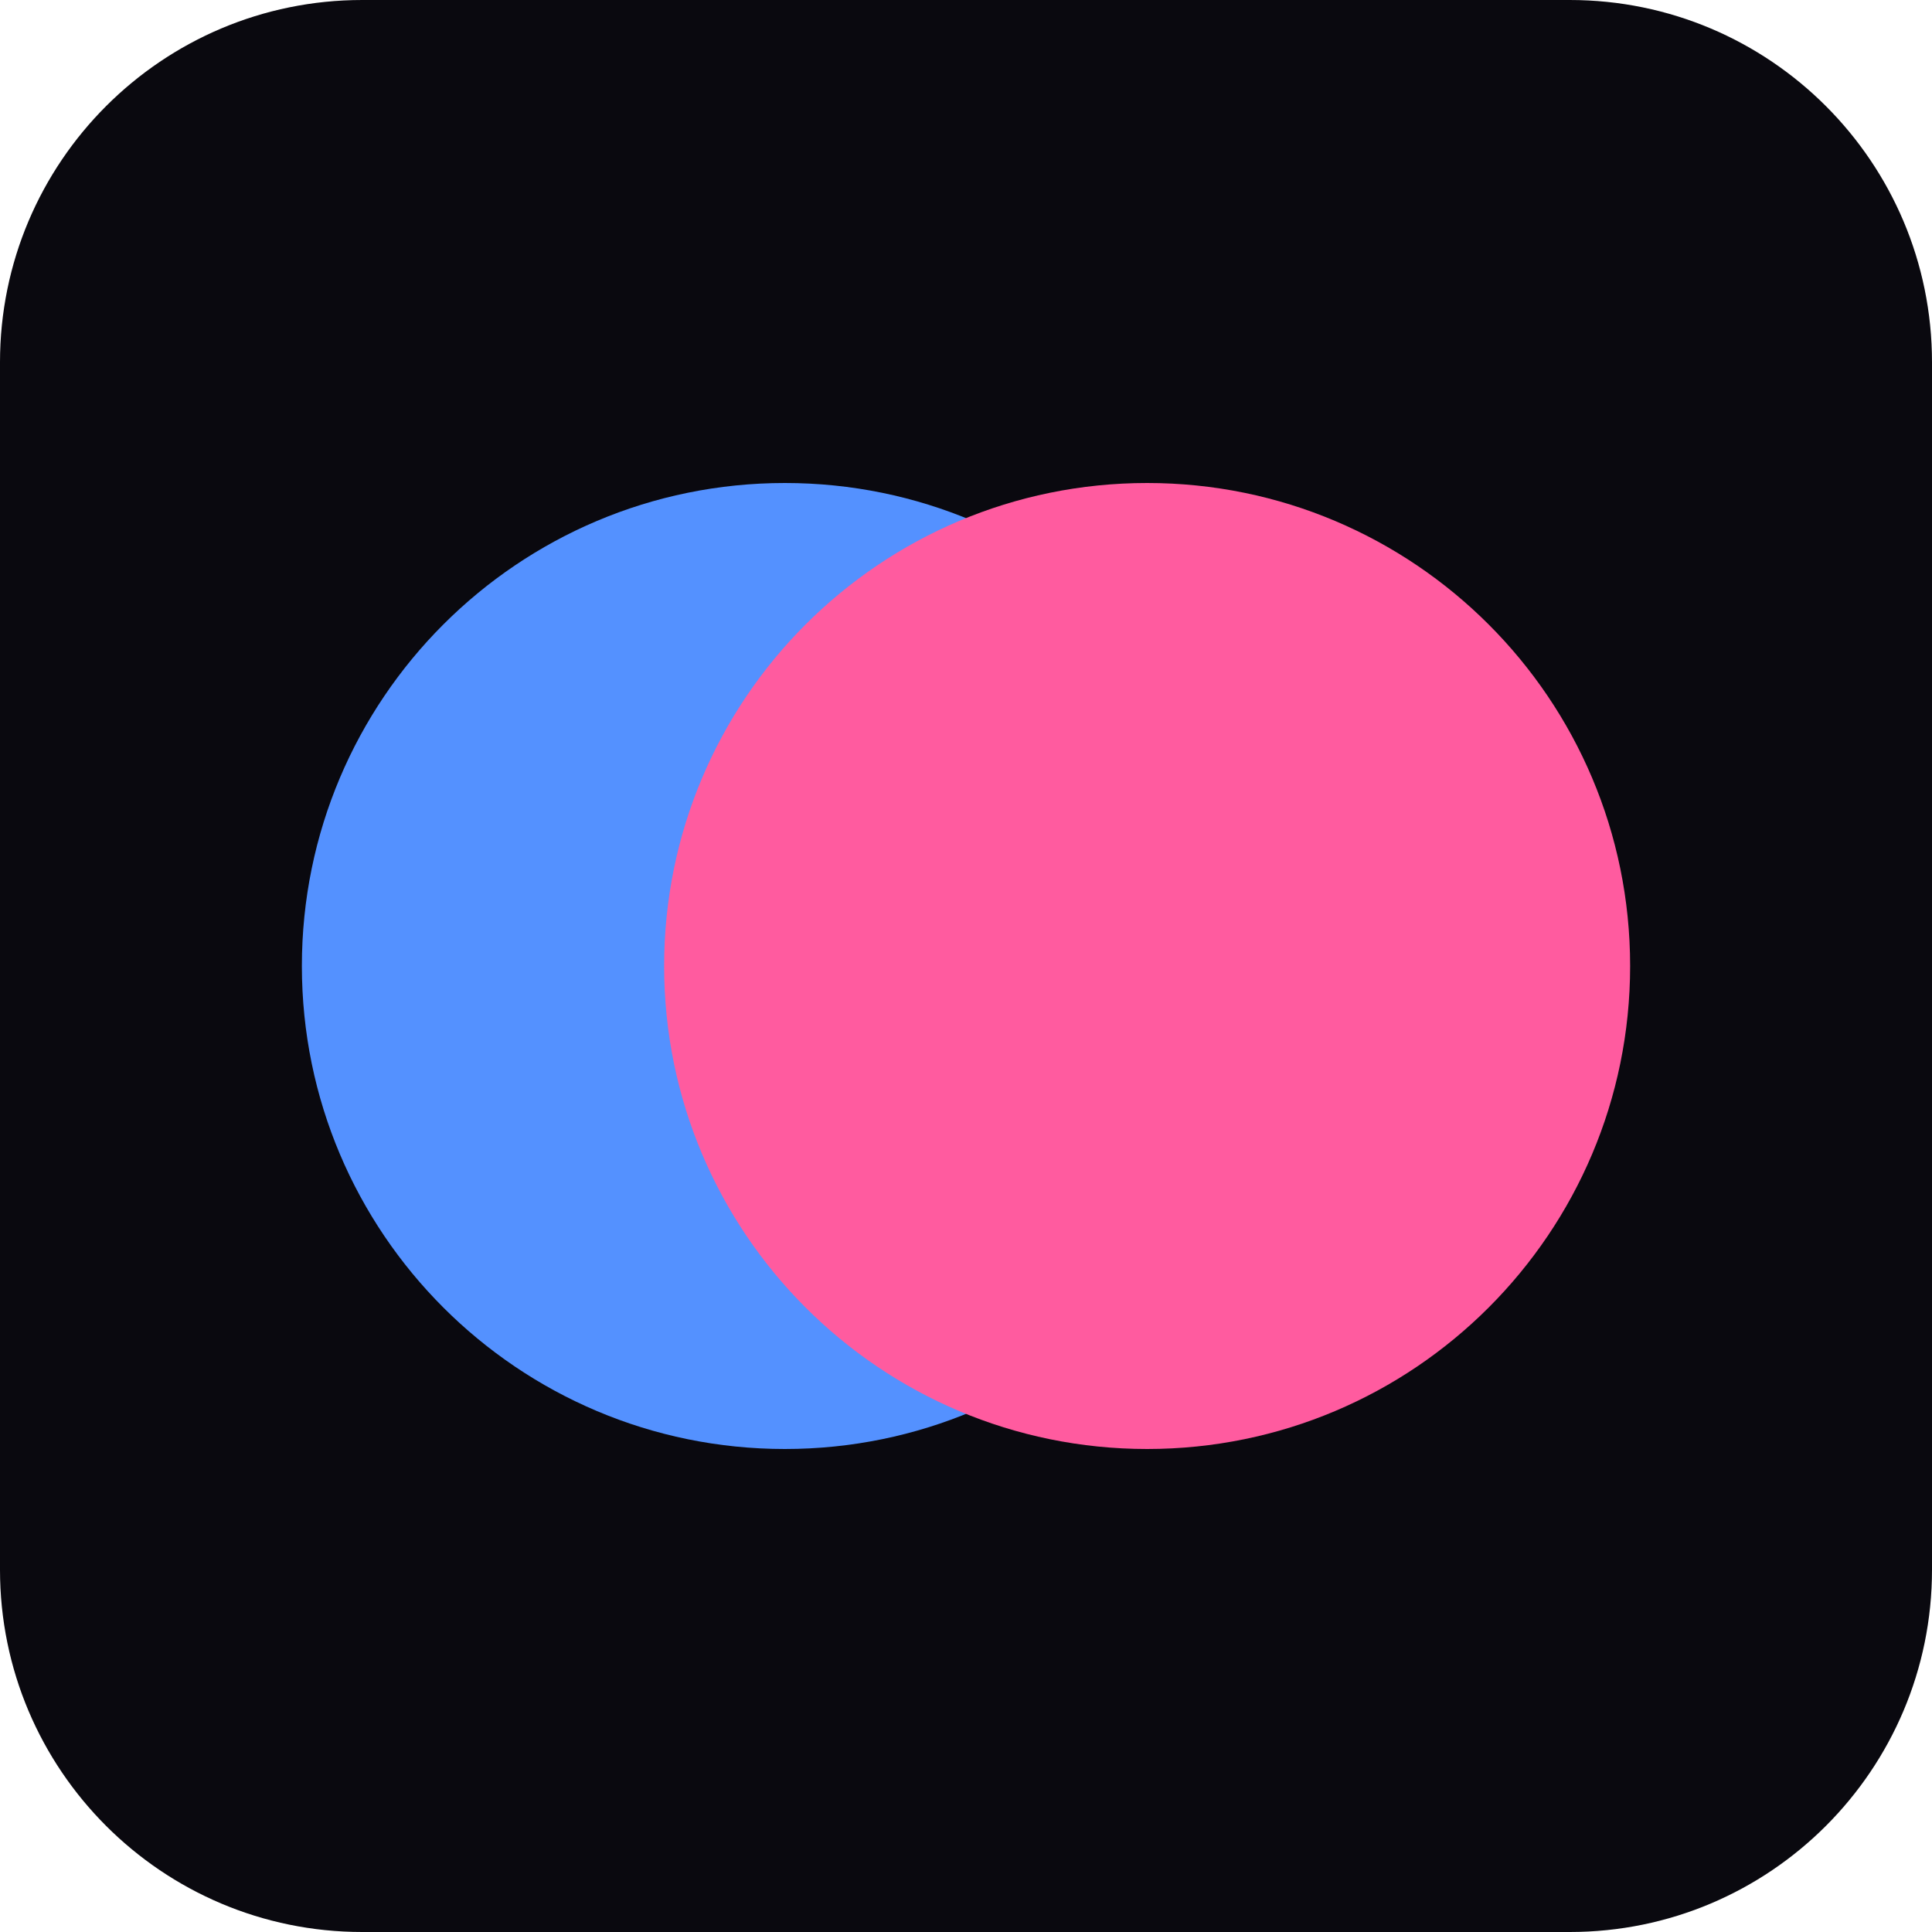
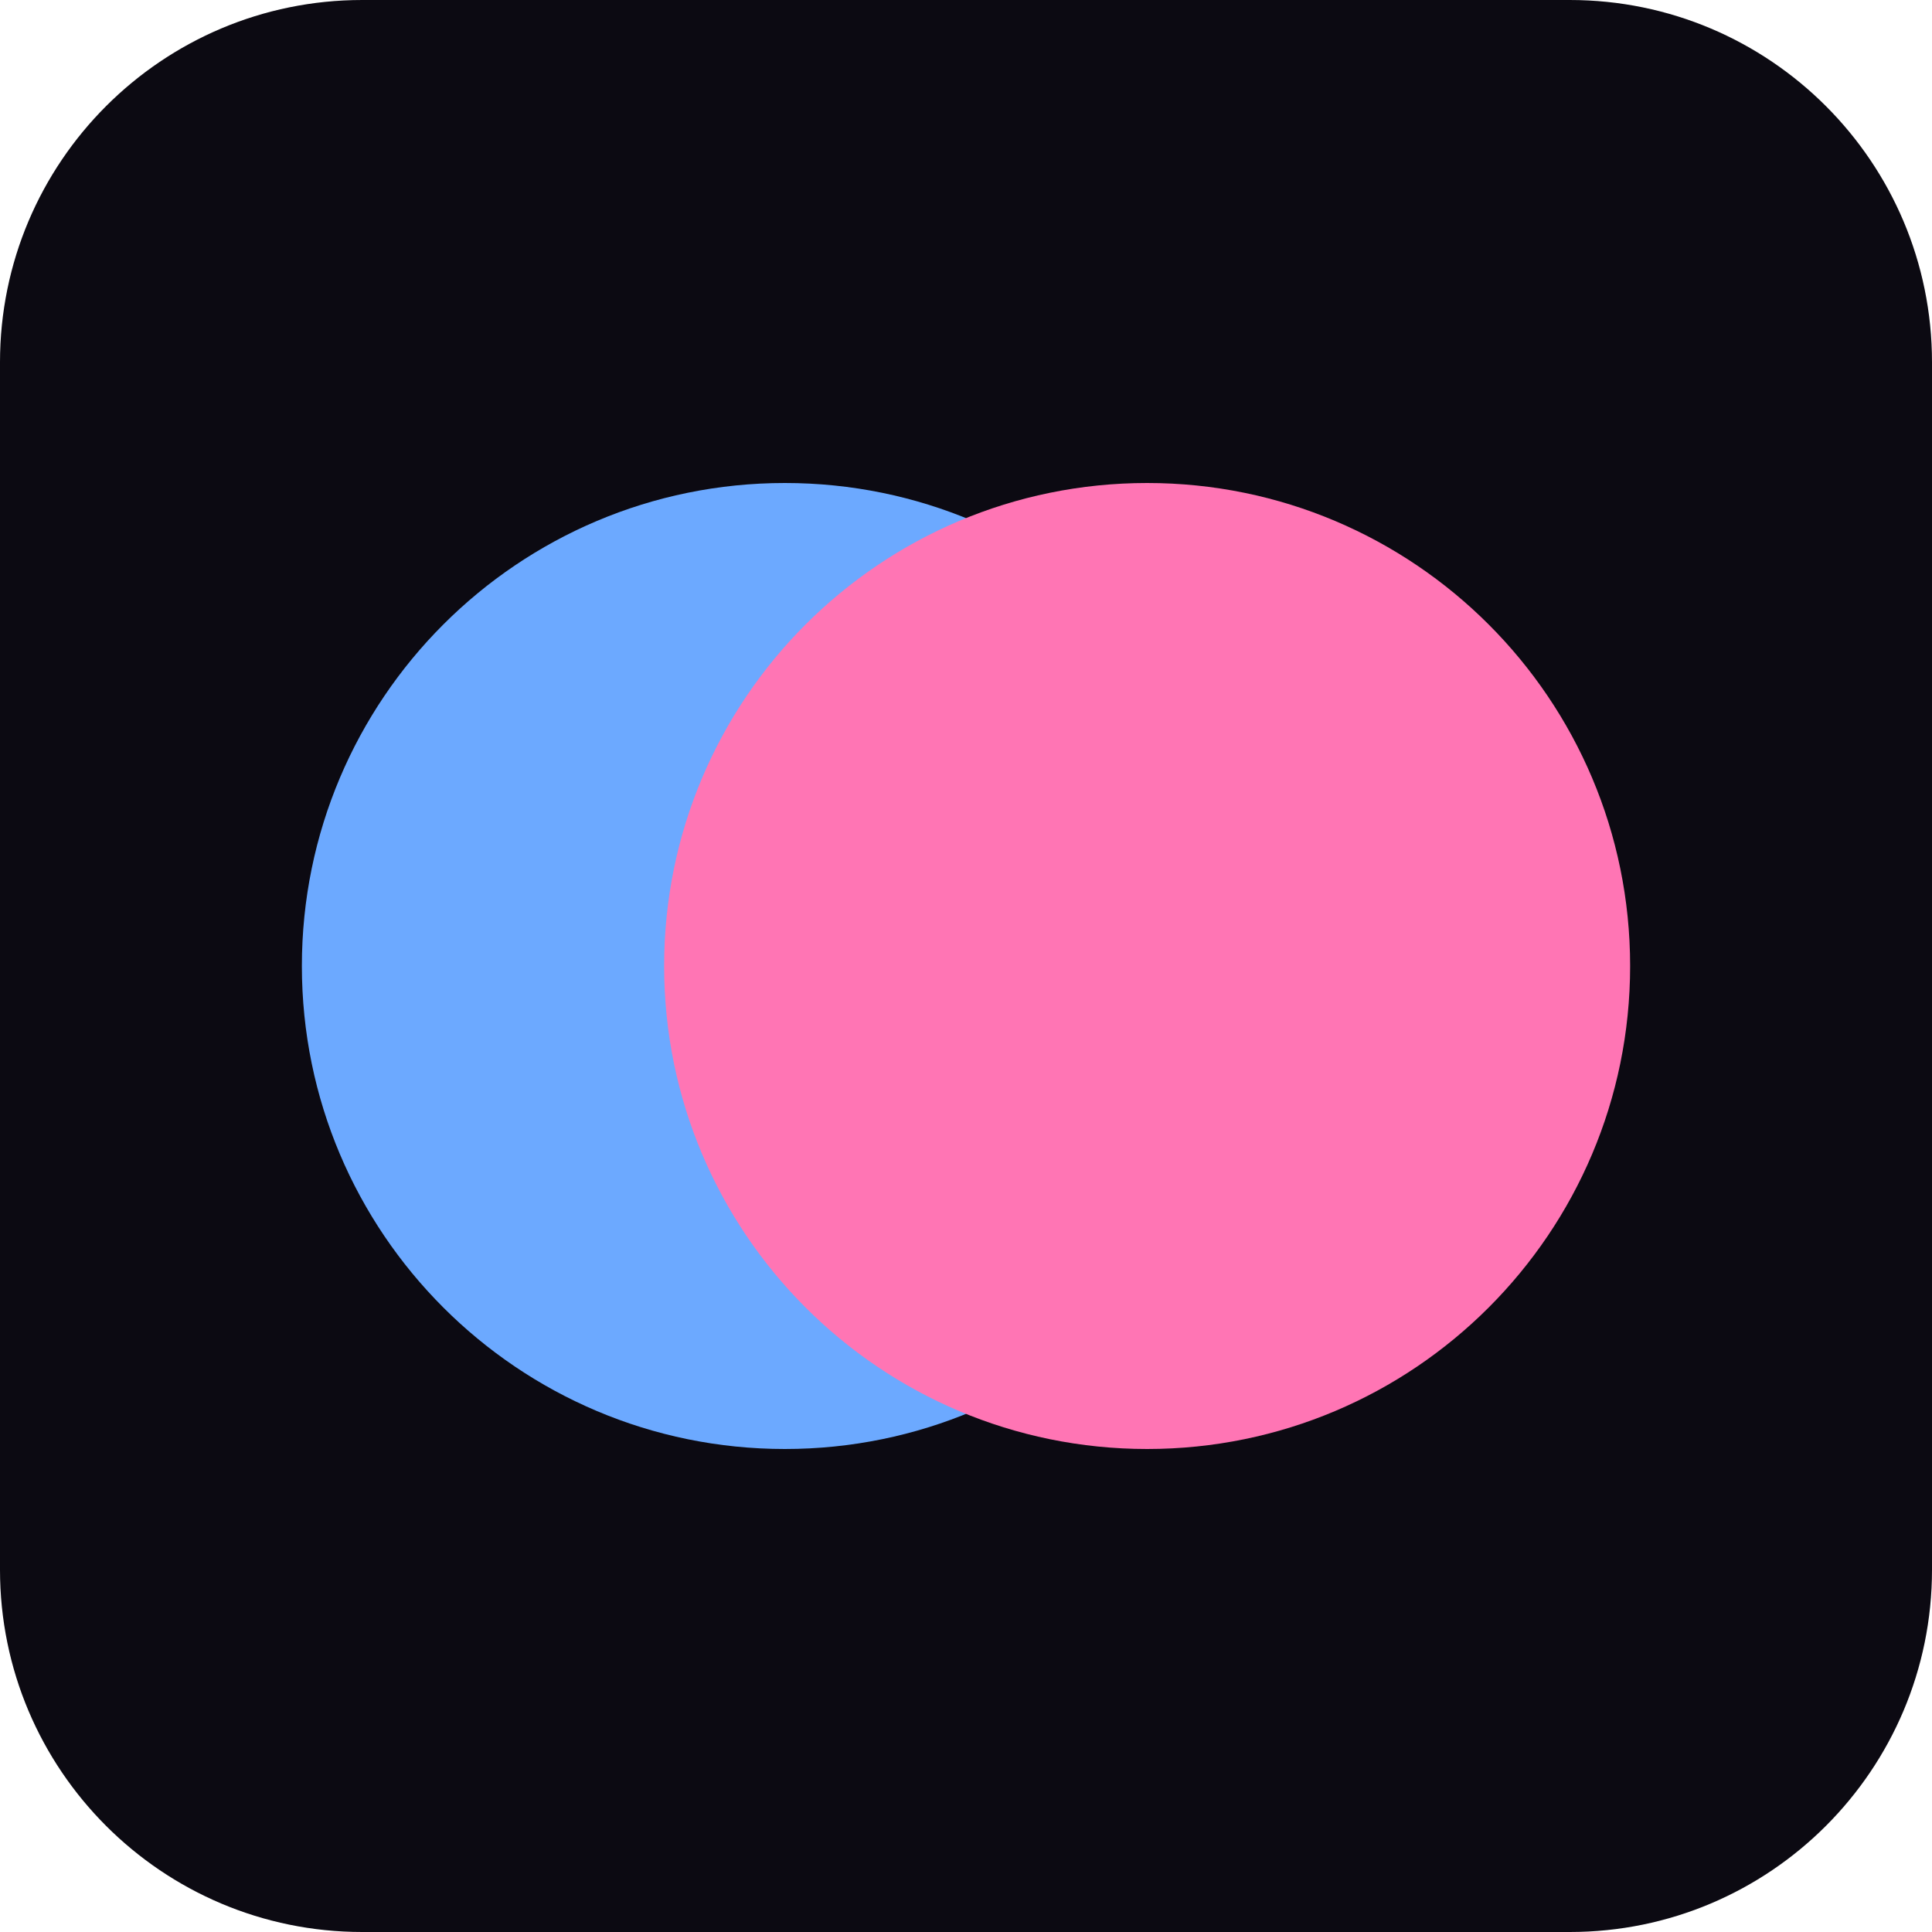
<svg xmlns="http://www.w3.org/2000/svg" viewBox="0 0 64 64">
-   <rect width="64" height="64" rx="12" fill="#0a090f" />
+   <rect width="64" height="64" rx="12" fill="#0c0a12" />
  <g style="mix-blend-mode:screen">
-     <circle cx="26" cy="32" r="16" fill="#4d8dff" />
-     <circle cx="38" cy="32" r="16" fill="#ff5599" />
+     <circle cx="26" cy="32" r="16" fill="#65a6ff" />
+     <circle cx="38" cy="32" r="16" fill="#ff6fae" />
  </g>
</svg>
